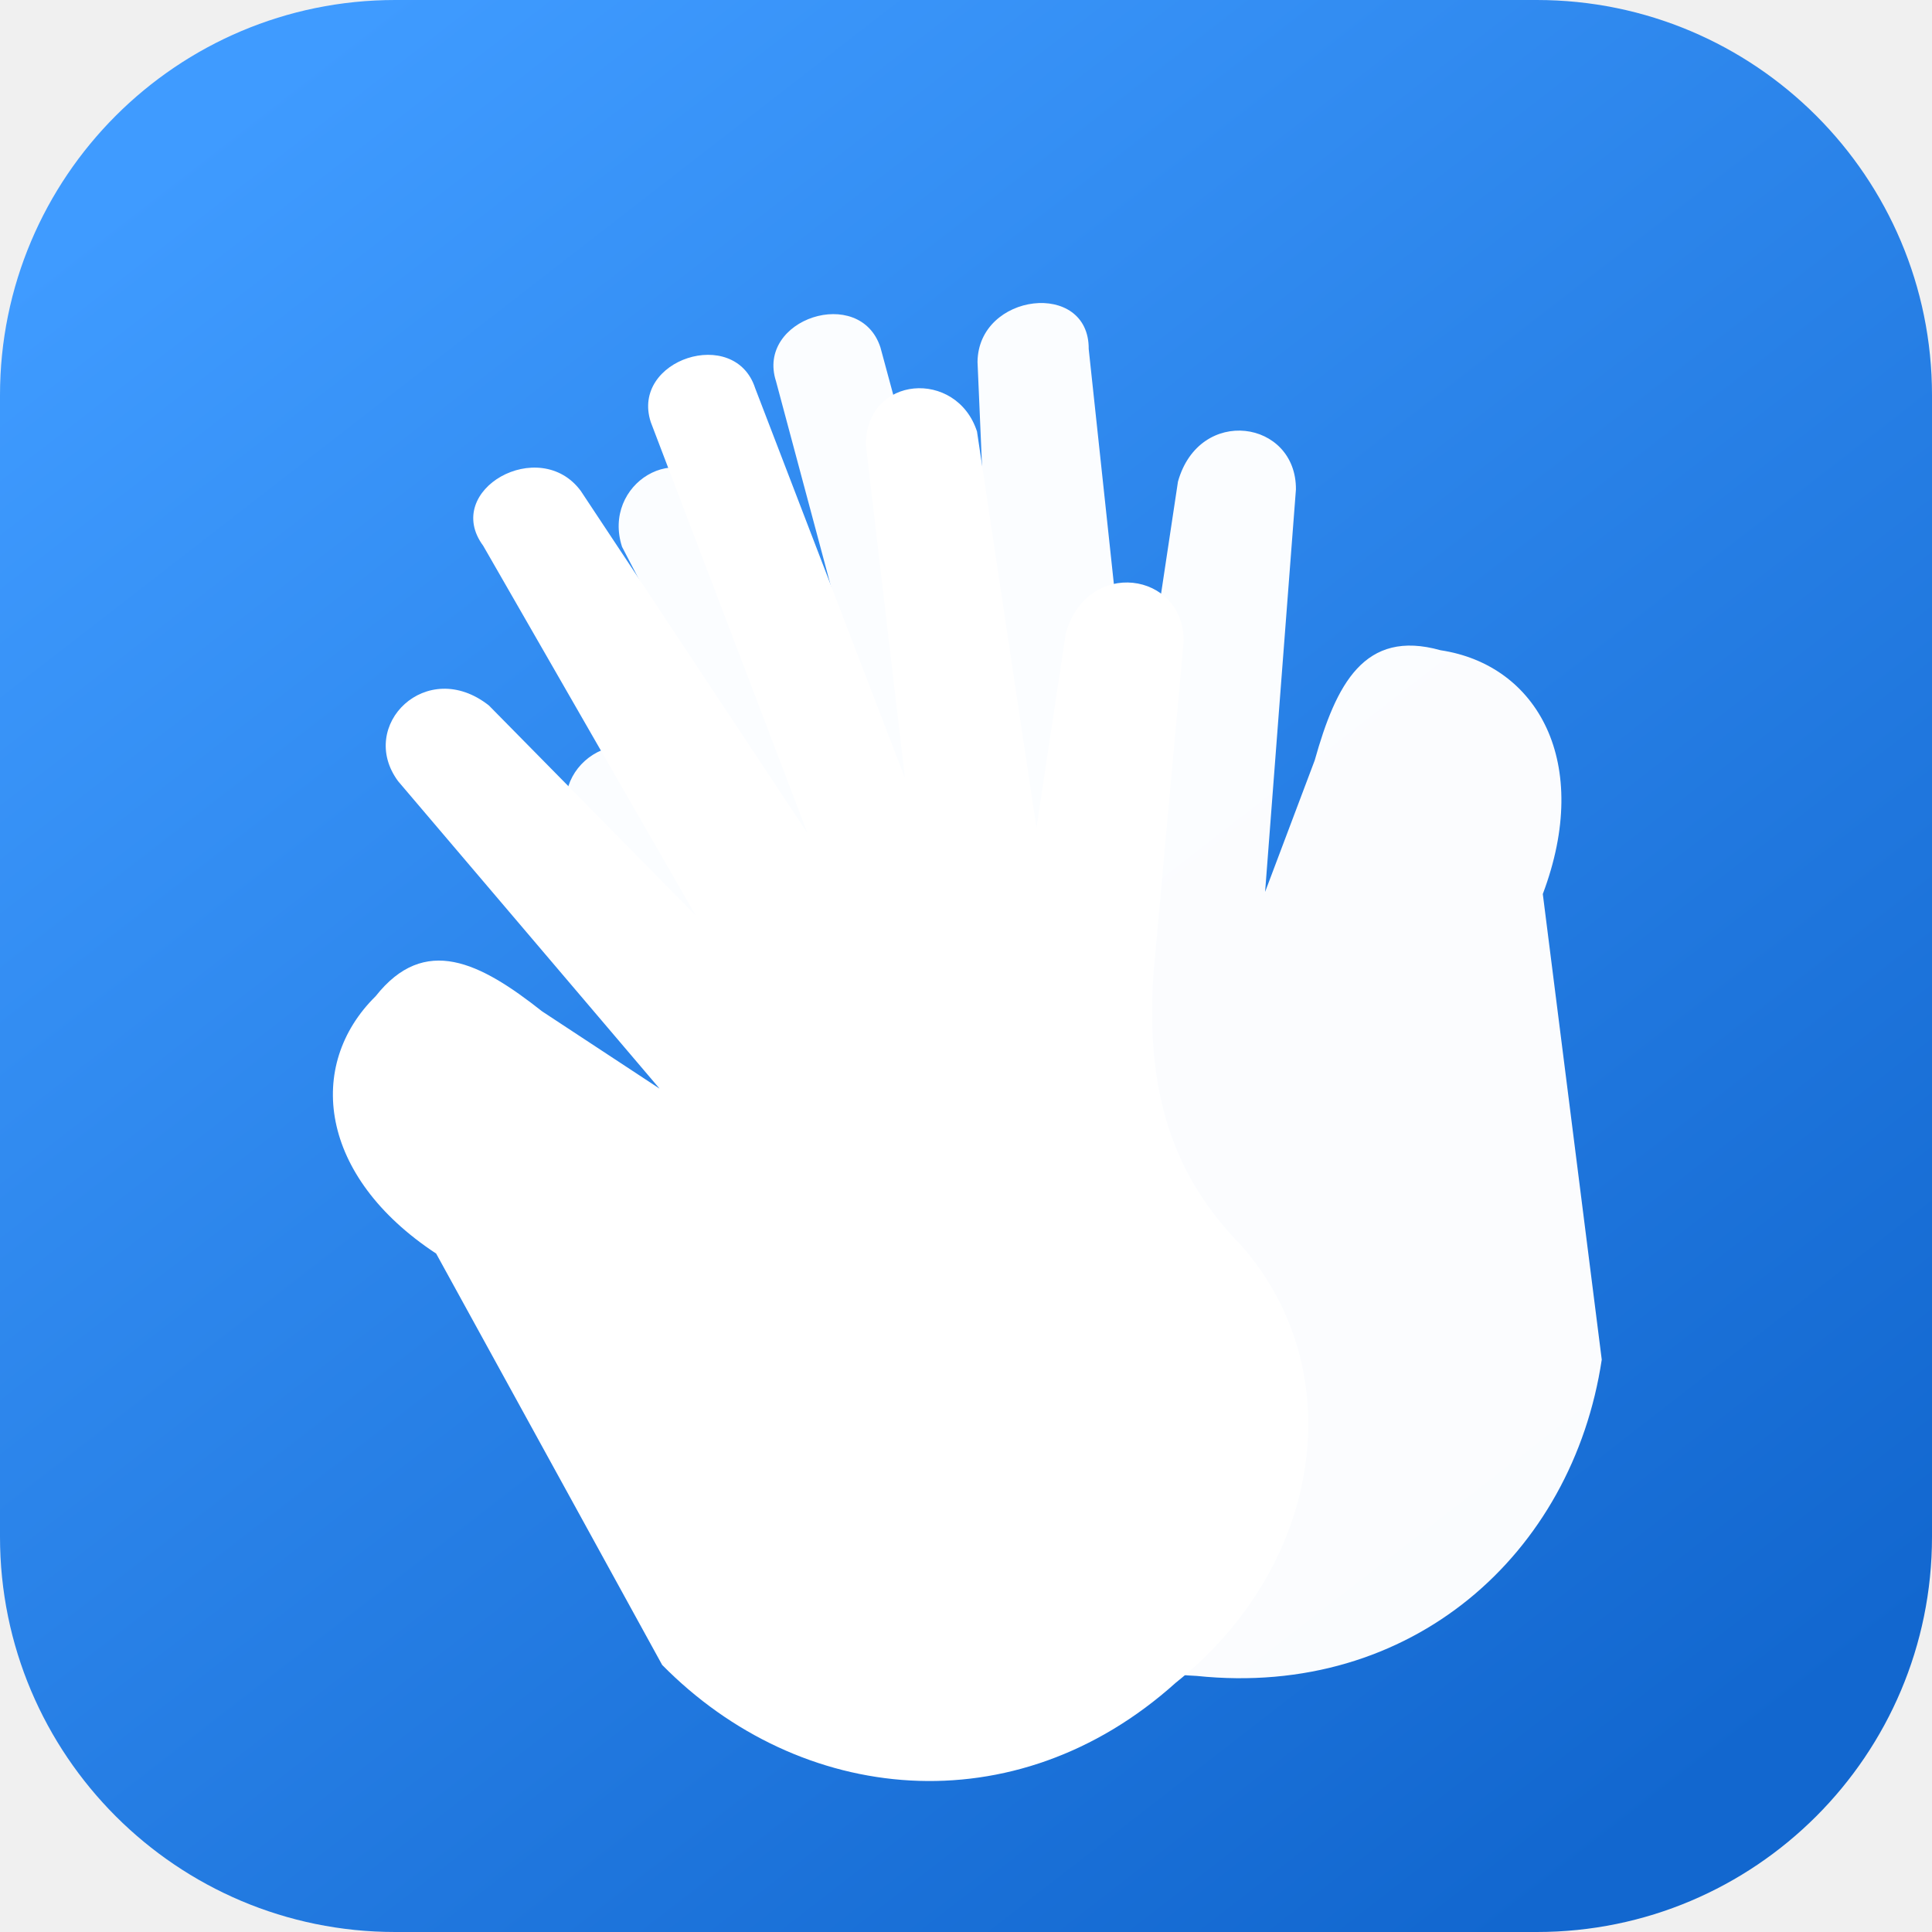
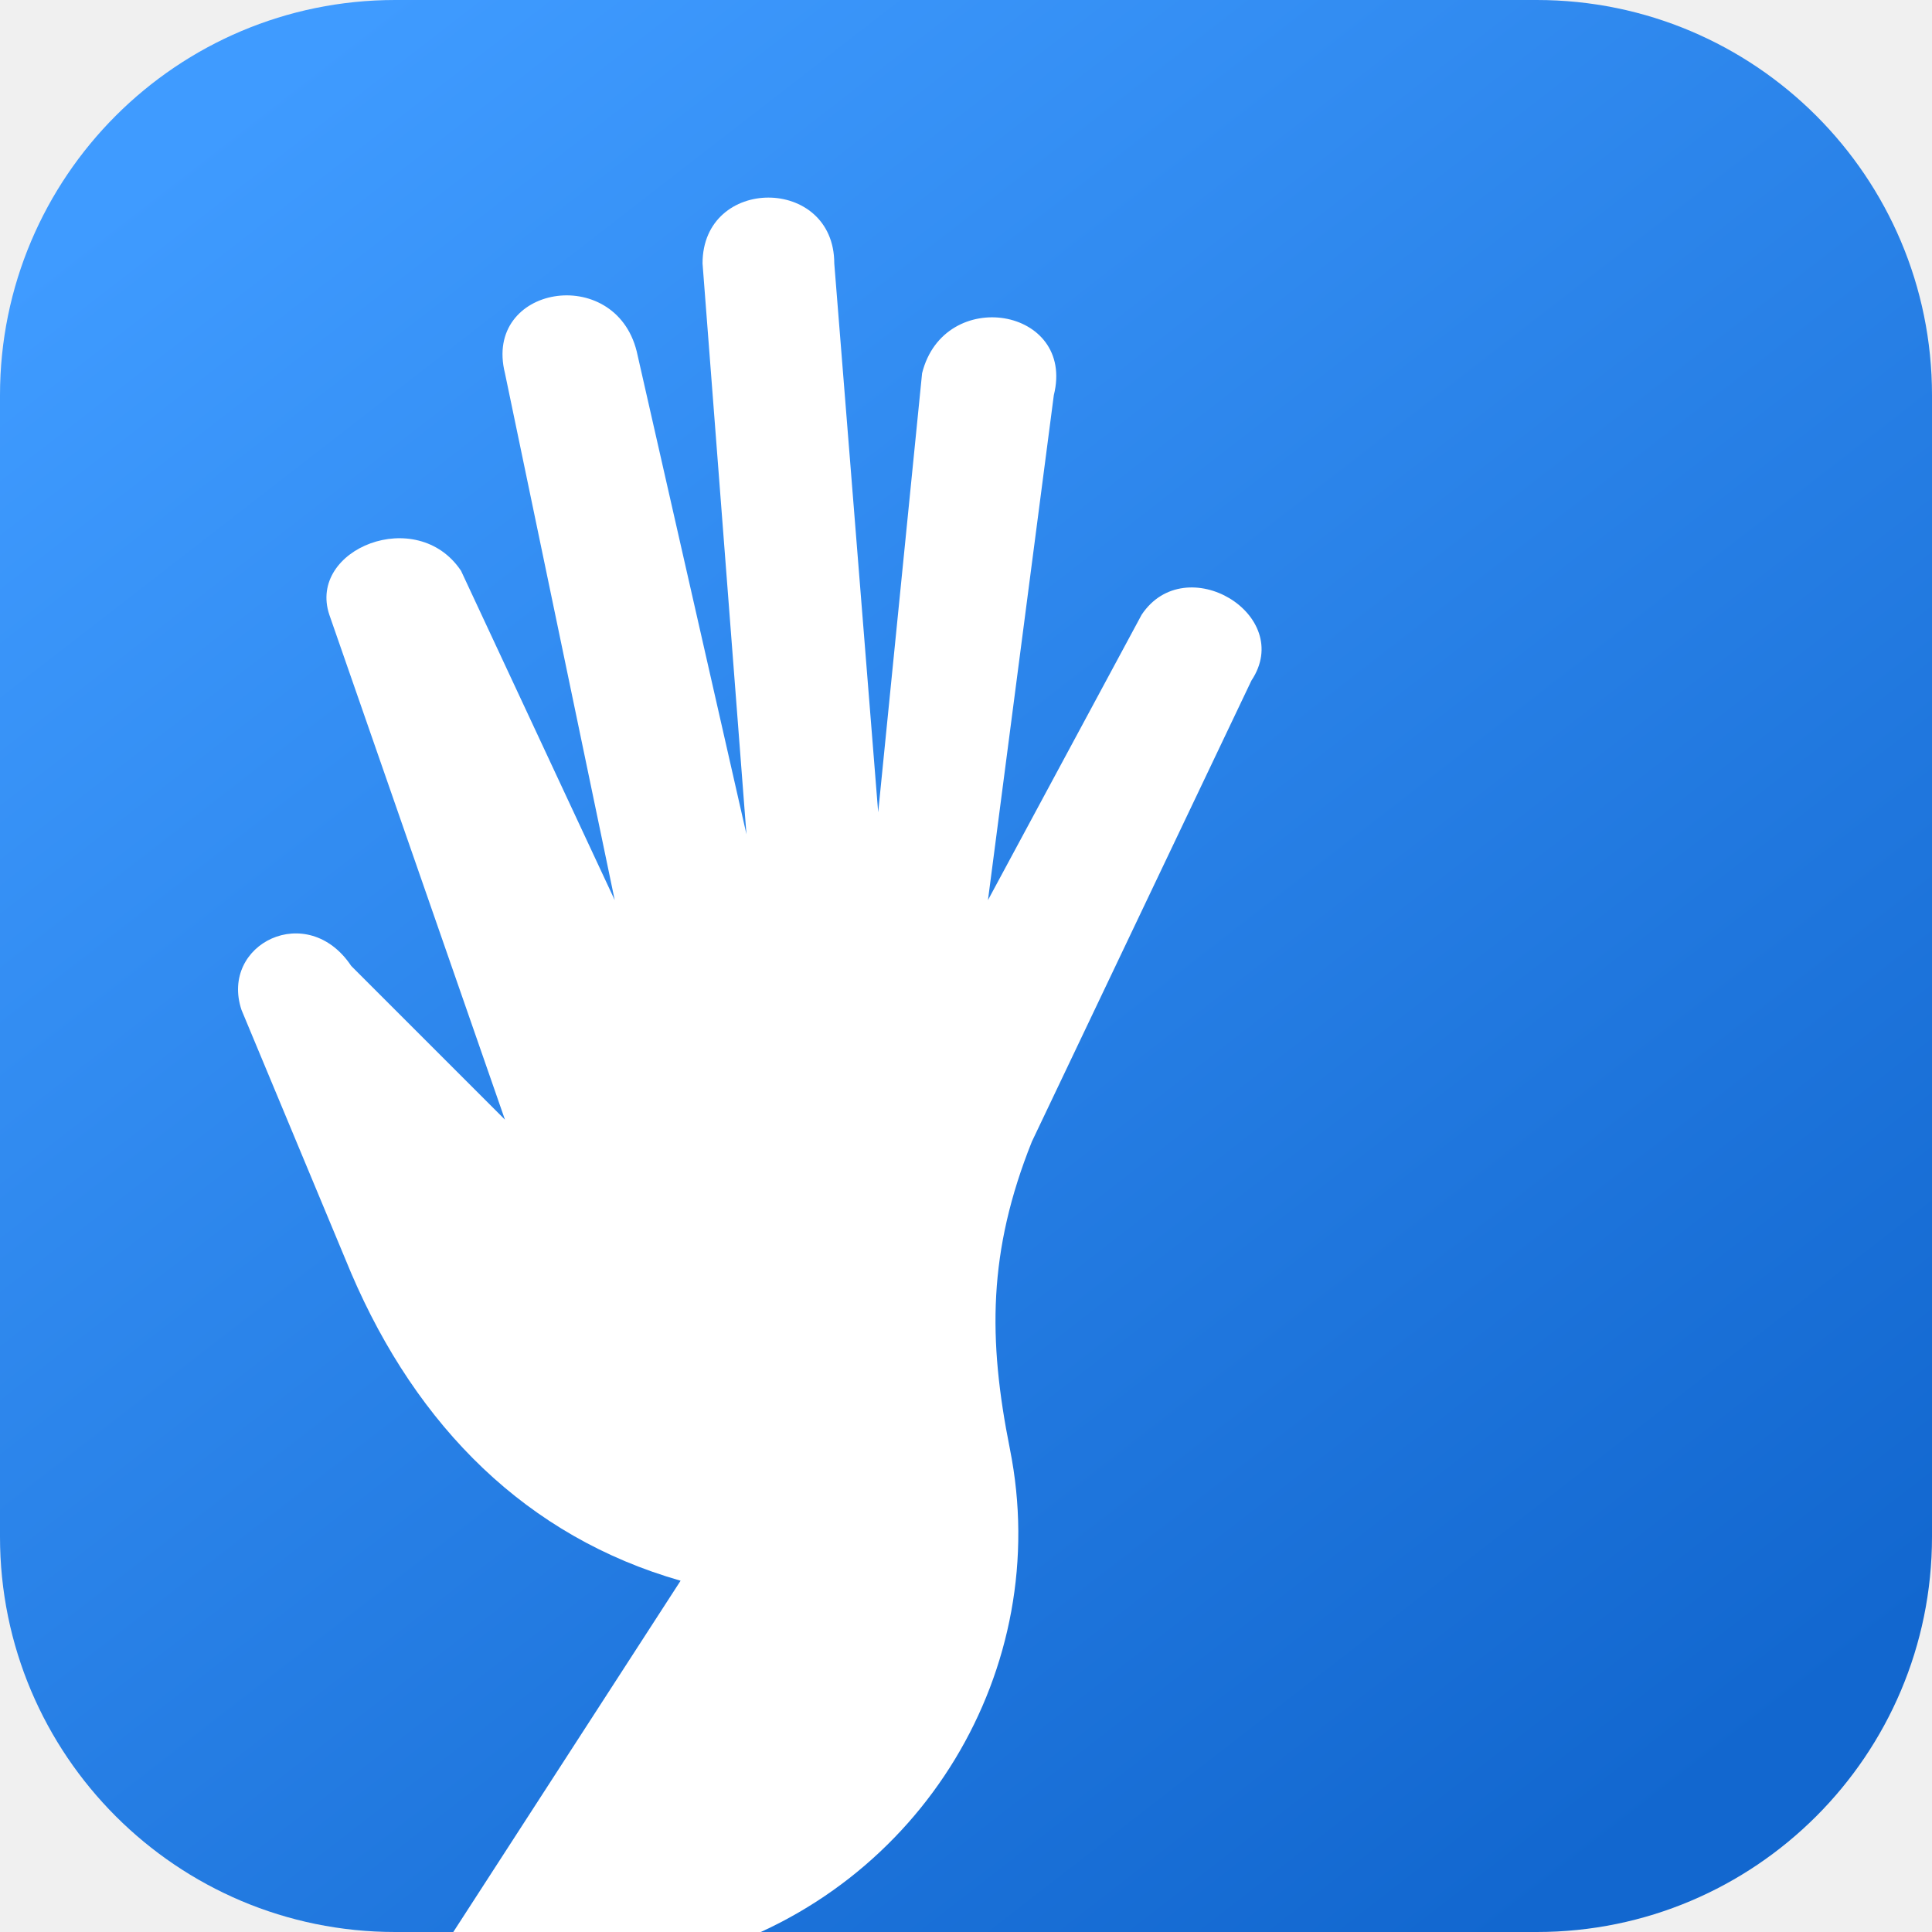
<svg xmlns="http://www.w3.org/2000/svg" viewBox="0 0 88 88" role="img" aria-labelledby="title">
  <defs>
    <linearGradient id="blue" x1="12" y1="4" x2="74" y2="84" gradientUnits="userSpaceOnUse">
      <stop stop-color="#3f9bff" />
      <stop offset="1" stop-color="#1267cf" />
    </linearGradient>
  </defs>
  <rect width="88" height="88" rx="18" fill="url(#blue)" />
-   <g fill="#fff" transform="rotate(-18 44 44)">
-     <path d="M17 49c-4-5-3-10 1-12 3-2 5 0 7 3l4 5-7-17c-1-3 3-5 5-2l6 12-4-19c-1-3 4-4 5-1l5 18-1-20c0-3 5-3 5 0l1 19 3-15c1-3 5-2 5 1l-3 18 4-8c2-3 6-1 5 2l-6 14c-2 5-2 9 0 13 3 7-1 15-9 18-9 4-18 0-22-8z" />
-     <path d="M70 49c4-5 3-10-1-12-3-2-5 0-7 3l-4 5 7-17c1-3-3-5-5-2l-6 12 4-19c1-3-4-4-5-1l-5 18 1-20c0-3-5-3-5 0l-1 19-3-15c-1-3-5-2-5 1l3 18-4-8c-2-3-6-1-5 2l6 14c2 5 2 9 0 13-3 7 1 15 9 18 9 4 18 0 22-8z" opacity=".98" />
-   </g>
+   <path fill="#fff" d="M31 72c-7-2-12-7-15-14l-5-12c-1-3 3-5 5-2l7 7-8-23c-1-3 4-5 6-2l7 15-5-24c-1-4 5-5 6-1l5 22-2-26c0-4 6-4 6 0l2 25 2-20c1-4 7-3 6 1l-3 23 7-13c2-3 7 0 5 3l-10 21c-2 5-2 9-1 14 2 10-4 20-14 23-4 1-8 1-12 0z" />
</svg>
